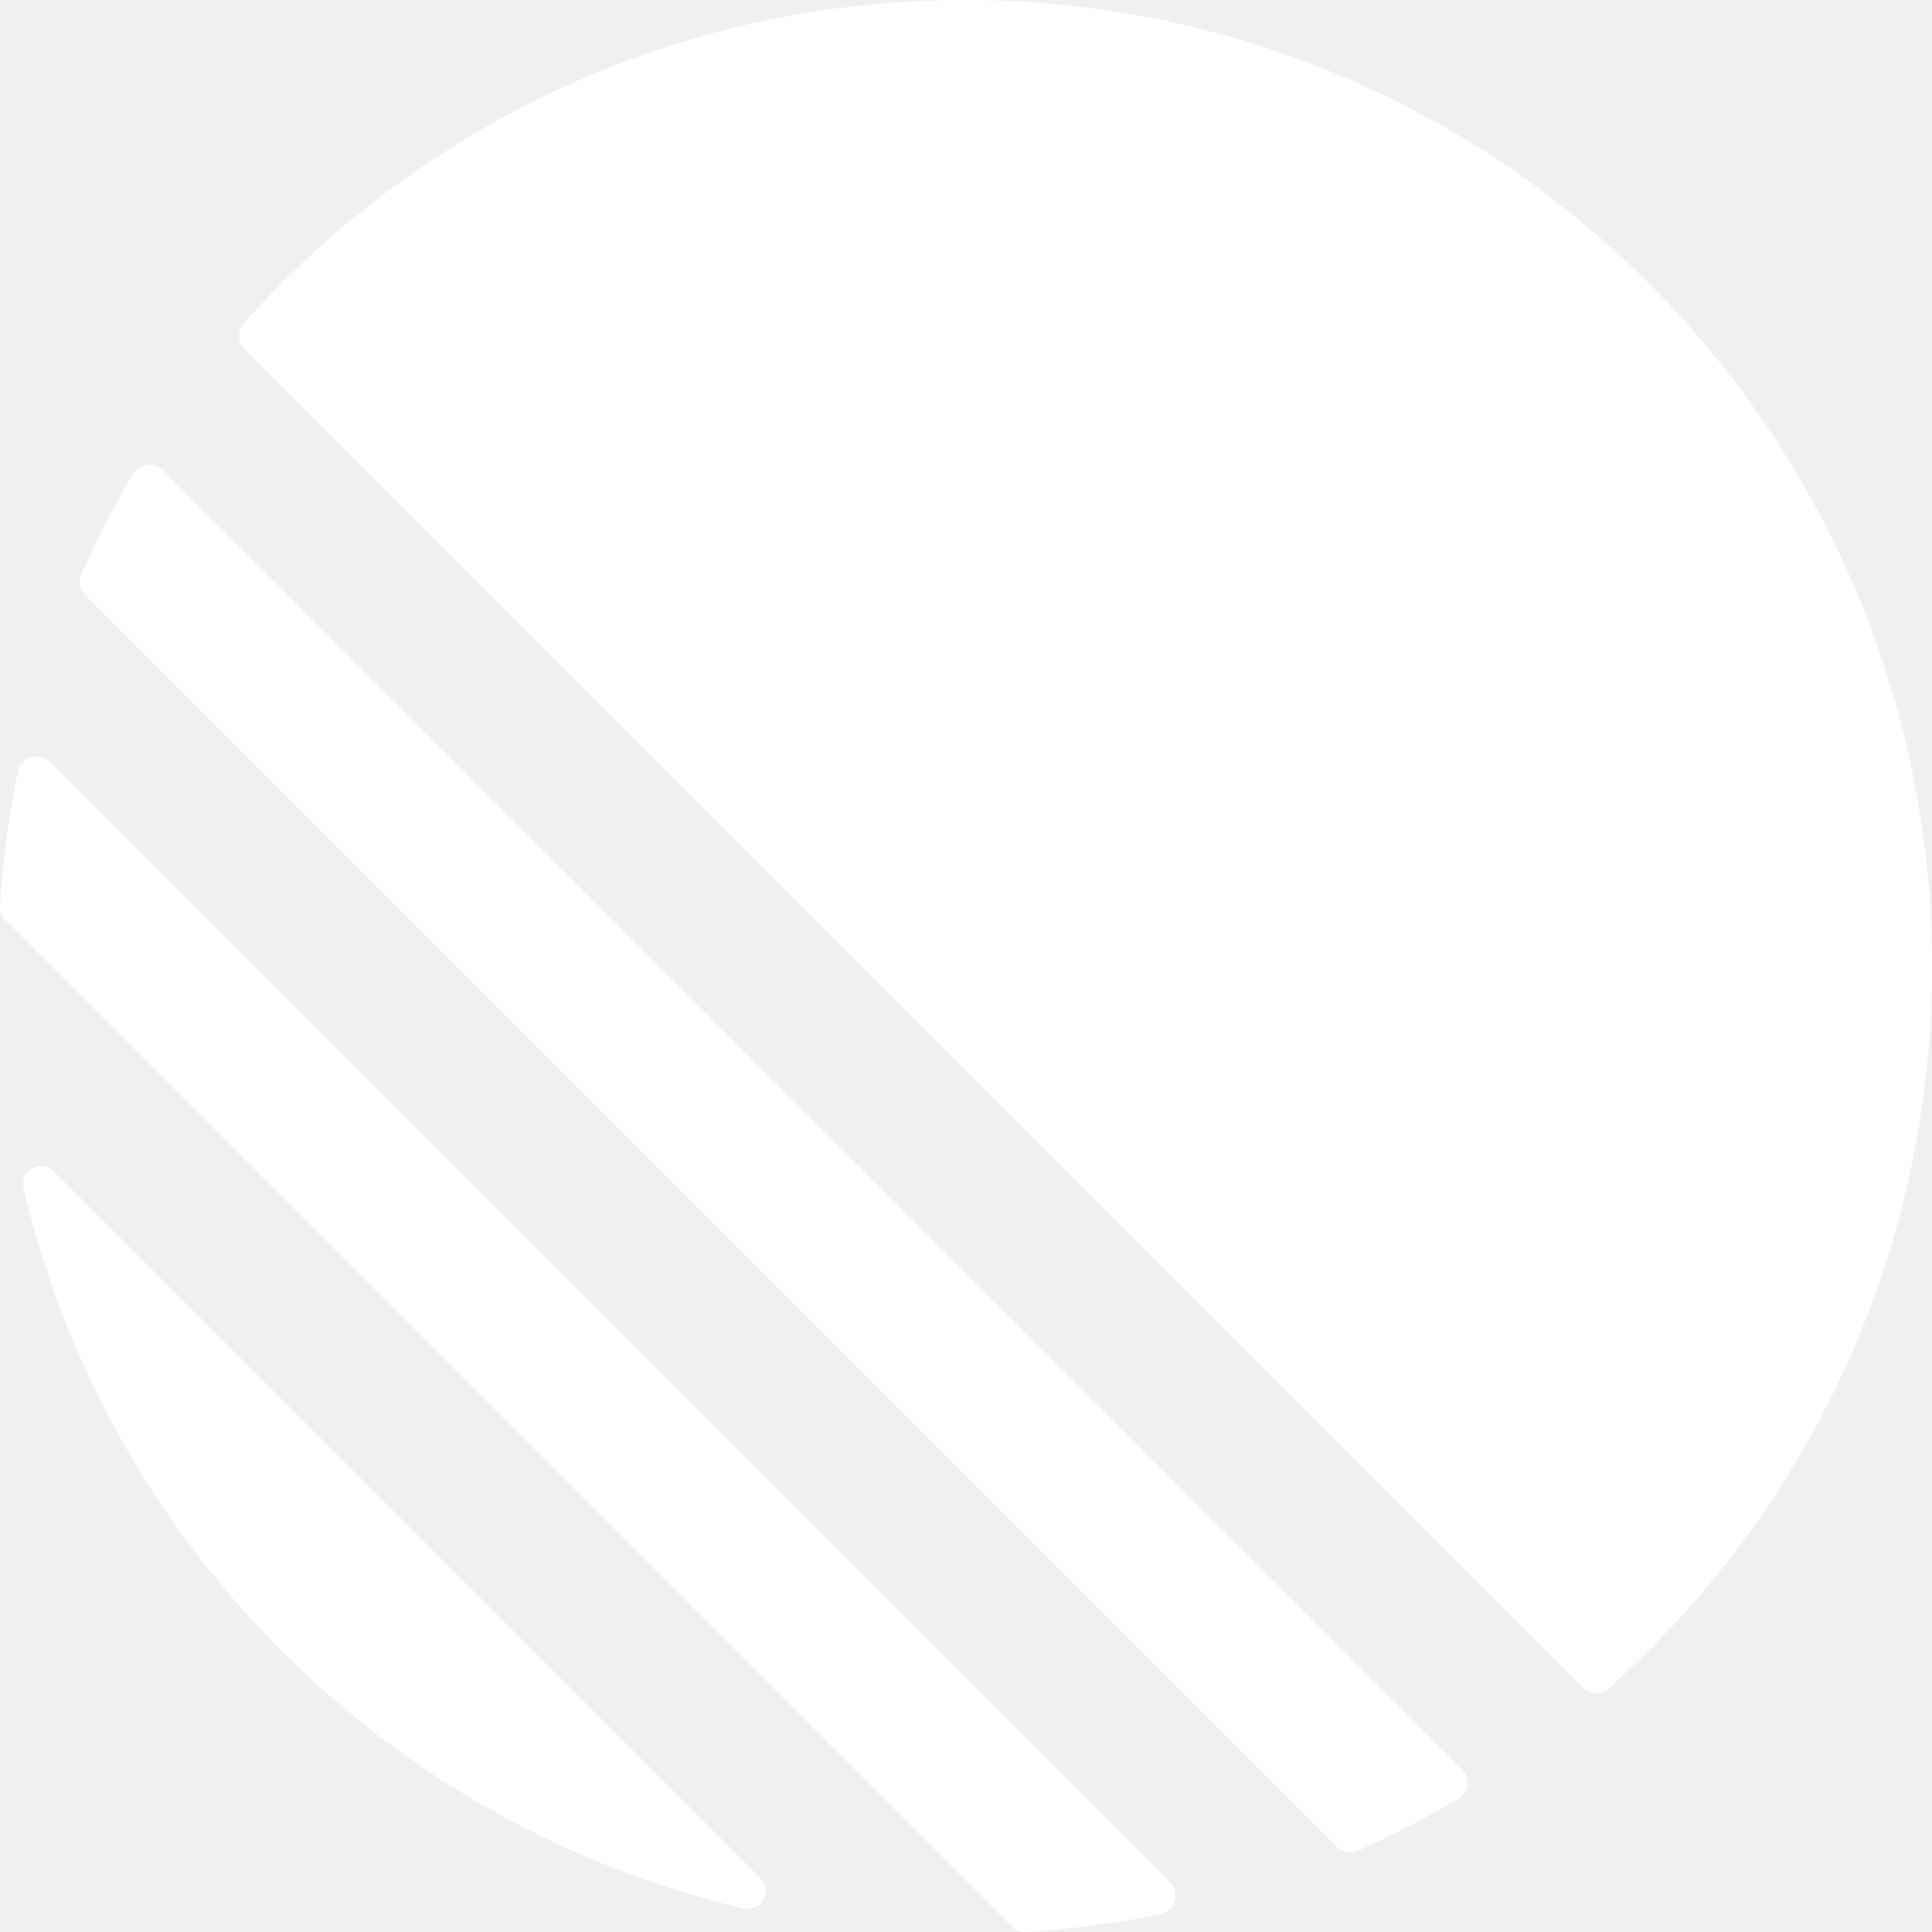
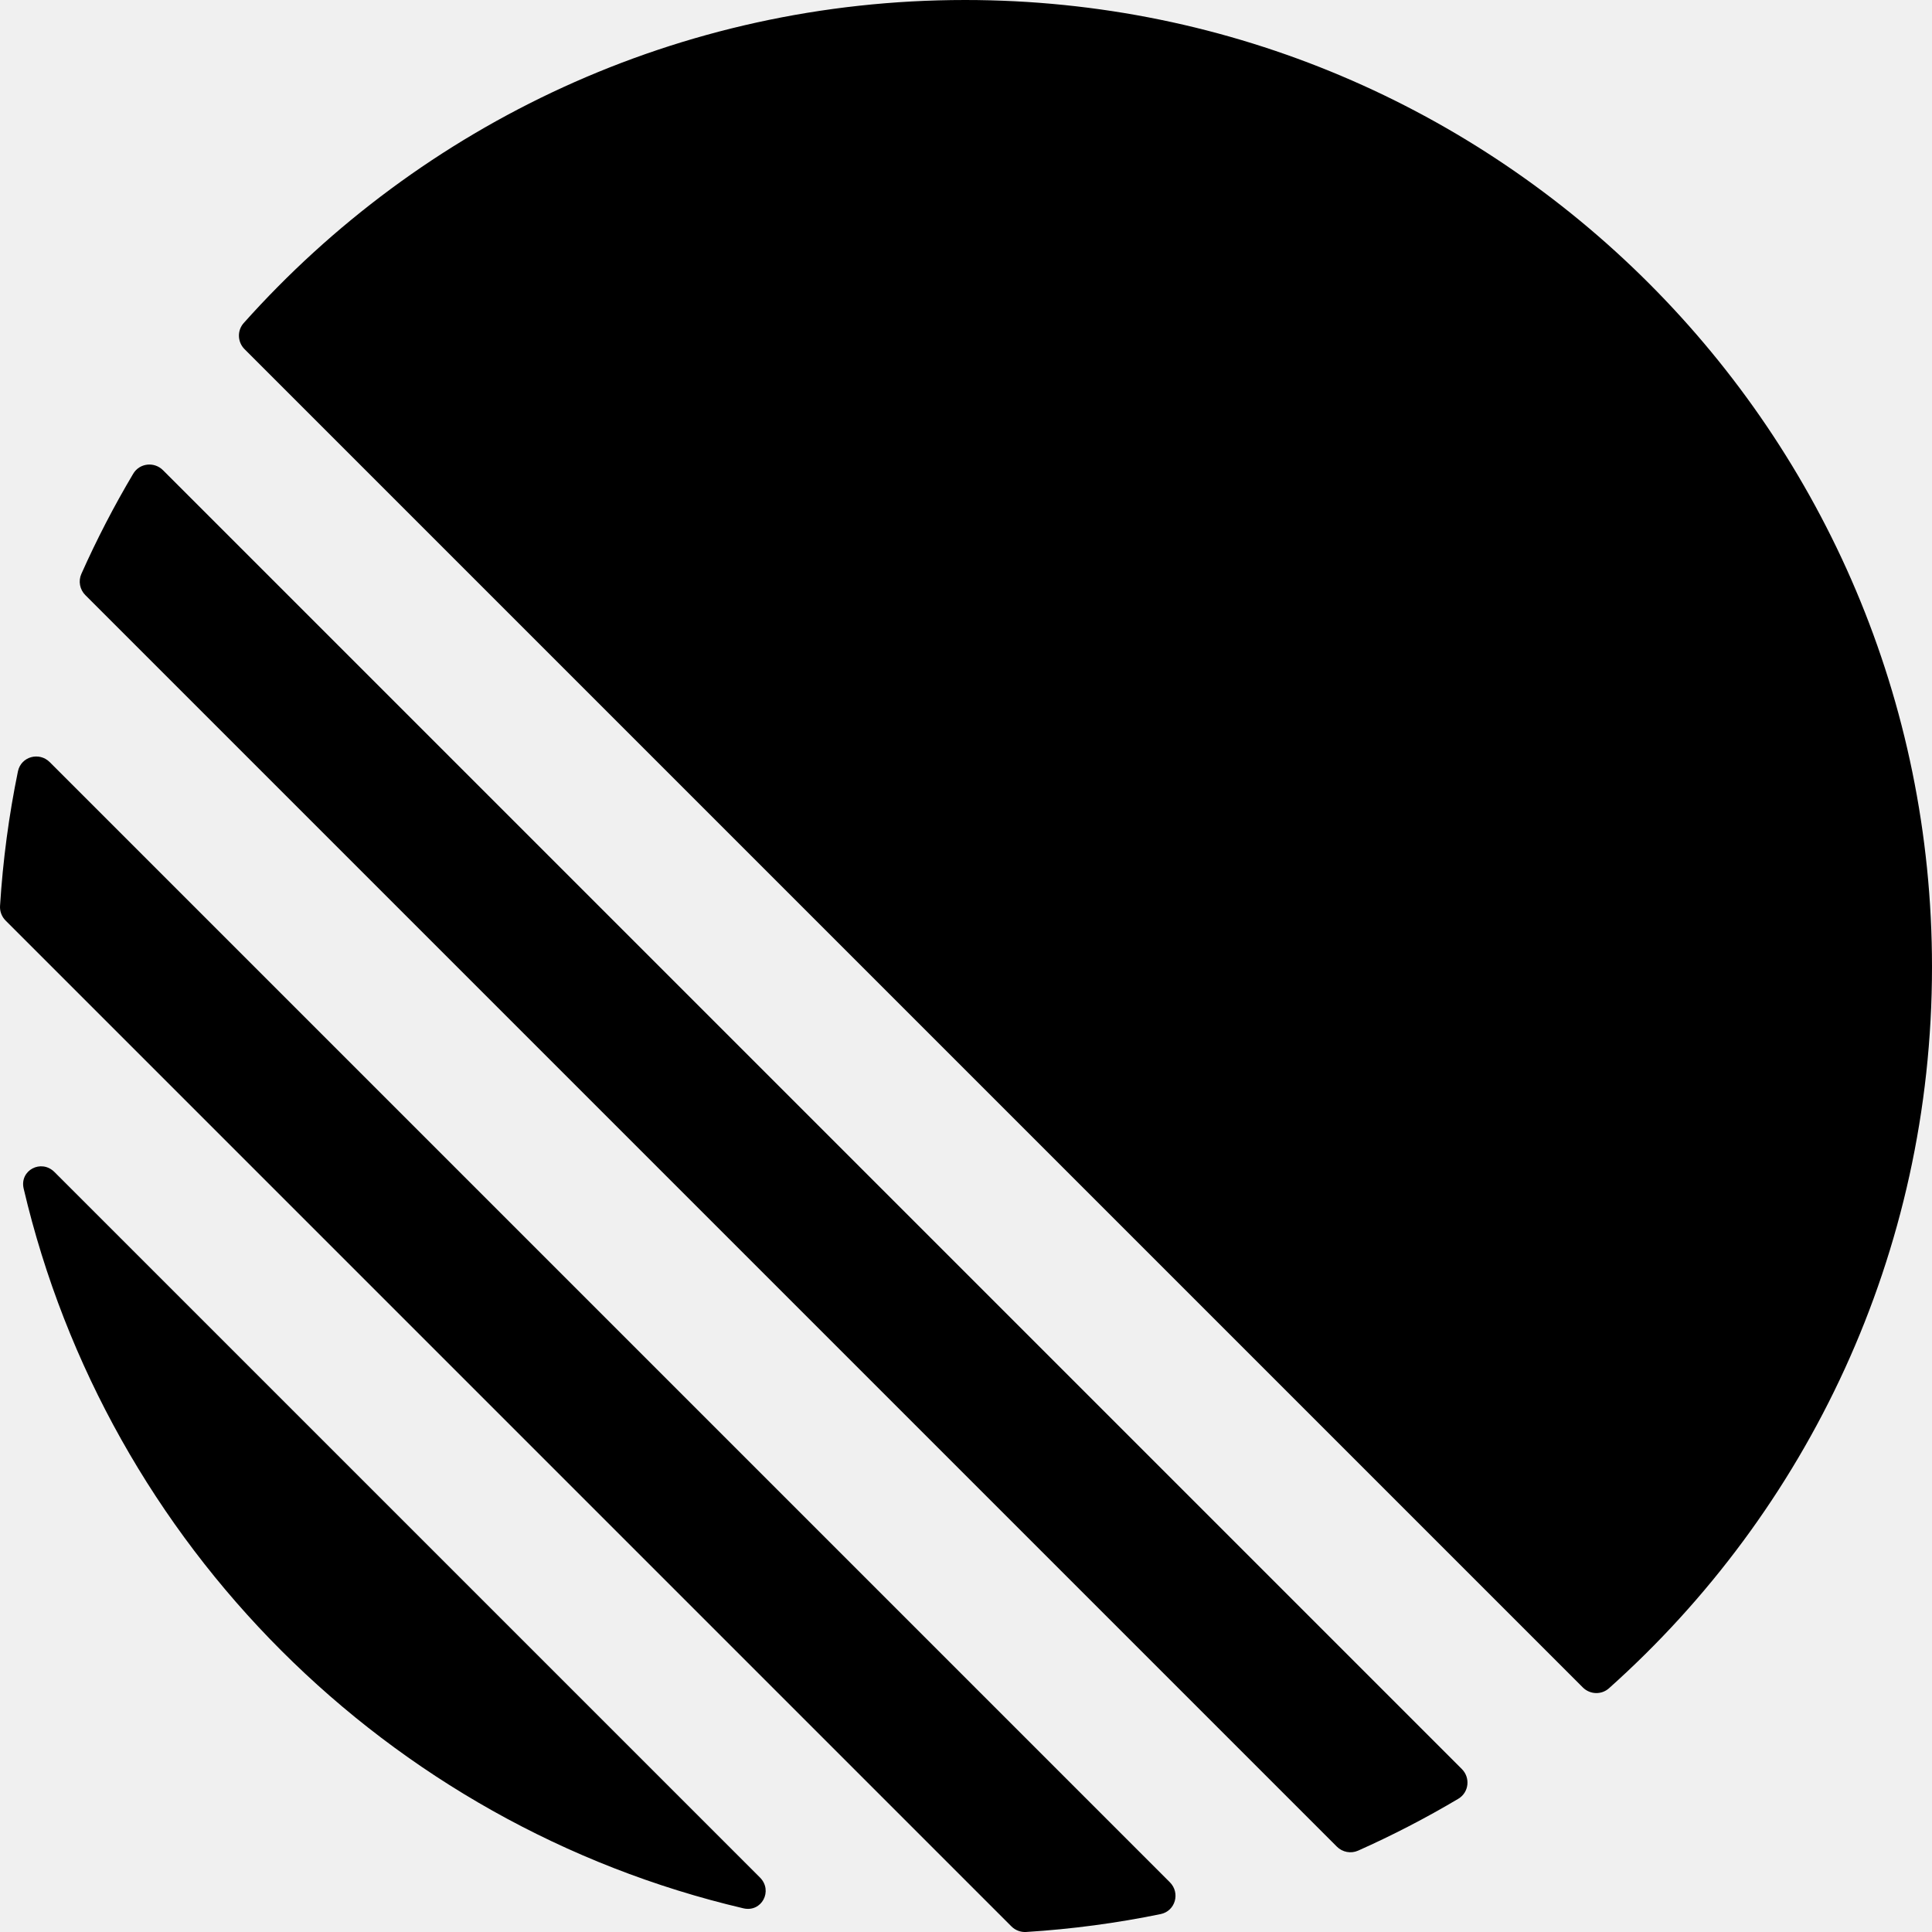
- <svg xmlns="http://www.w3.org/2000/svg" fill="#fff" width="200" height="200" viewBox="0 0 100 100">
+ <svg xmlns="http://www.w3.org/2000/svg" fill="currentColor" width="200" height="200" viewBox="0 0 100 100">
  <path d="M1.225 61.523c-.223-.949.907-1.546 1.596-.857L39.334 97.178c.689.689.091 1.819-.857 1.596C20.052 94.452 5.548 79.948 1.225 61.523ZM.002 46.889c-.018.283.089.56.29.761L52.35 99.709c.201.201.477.307.761.29 2.369-.148 4.694-.46 6.962-.926.764-.157 1.03-1.096.478-1.648L2.576 39.449c-.552-.552-1.491-.286-1.648.478-.466 2.269-.778 4.593-.926 6.962ZM4.211 29.705c-.166.374-.082.811.208 1.1l64.776 64.776c.289.289.726.374 1.1.208 1.786-.796 3.517-1.693 5.186-2.684.552-.328.637-1.087.183-1.541L8.436 24.337c-.454-.454-1.213-.369-1.541.183-.991 1.668-1.888 3.399-2.684 5.186ZM12.659 18.074c-.37-.37-.393-.964-.044-1.354C21.779 6.459 35.111 0 49.952 0 77.593 0 100 22.407 100 50.048c0 14.841-6.459 28.172-16.72 37.337-.39.349-.984.326-1.354-.044L12.659 18.074Z" />
</svg>
